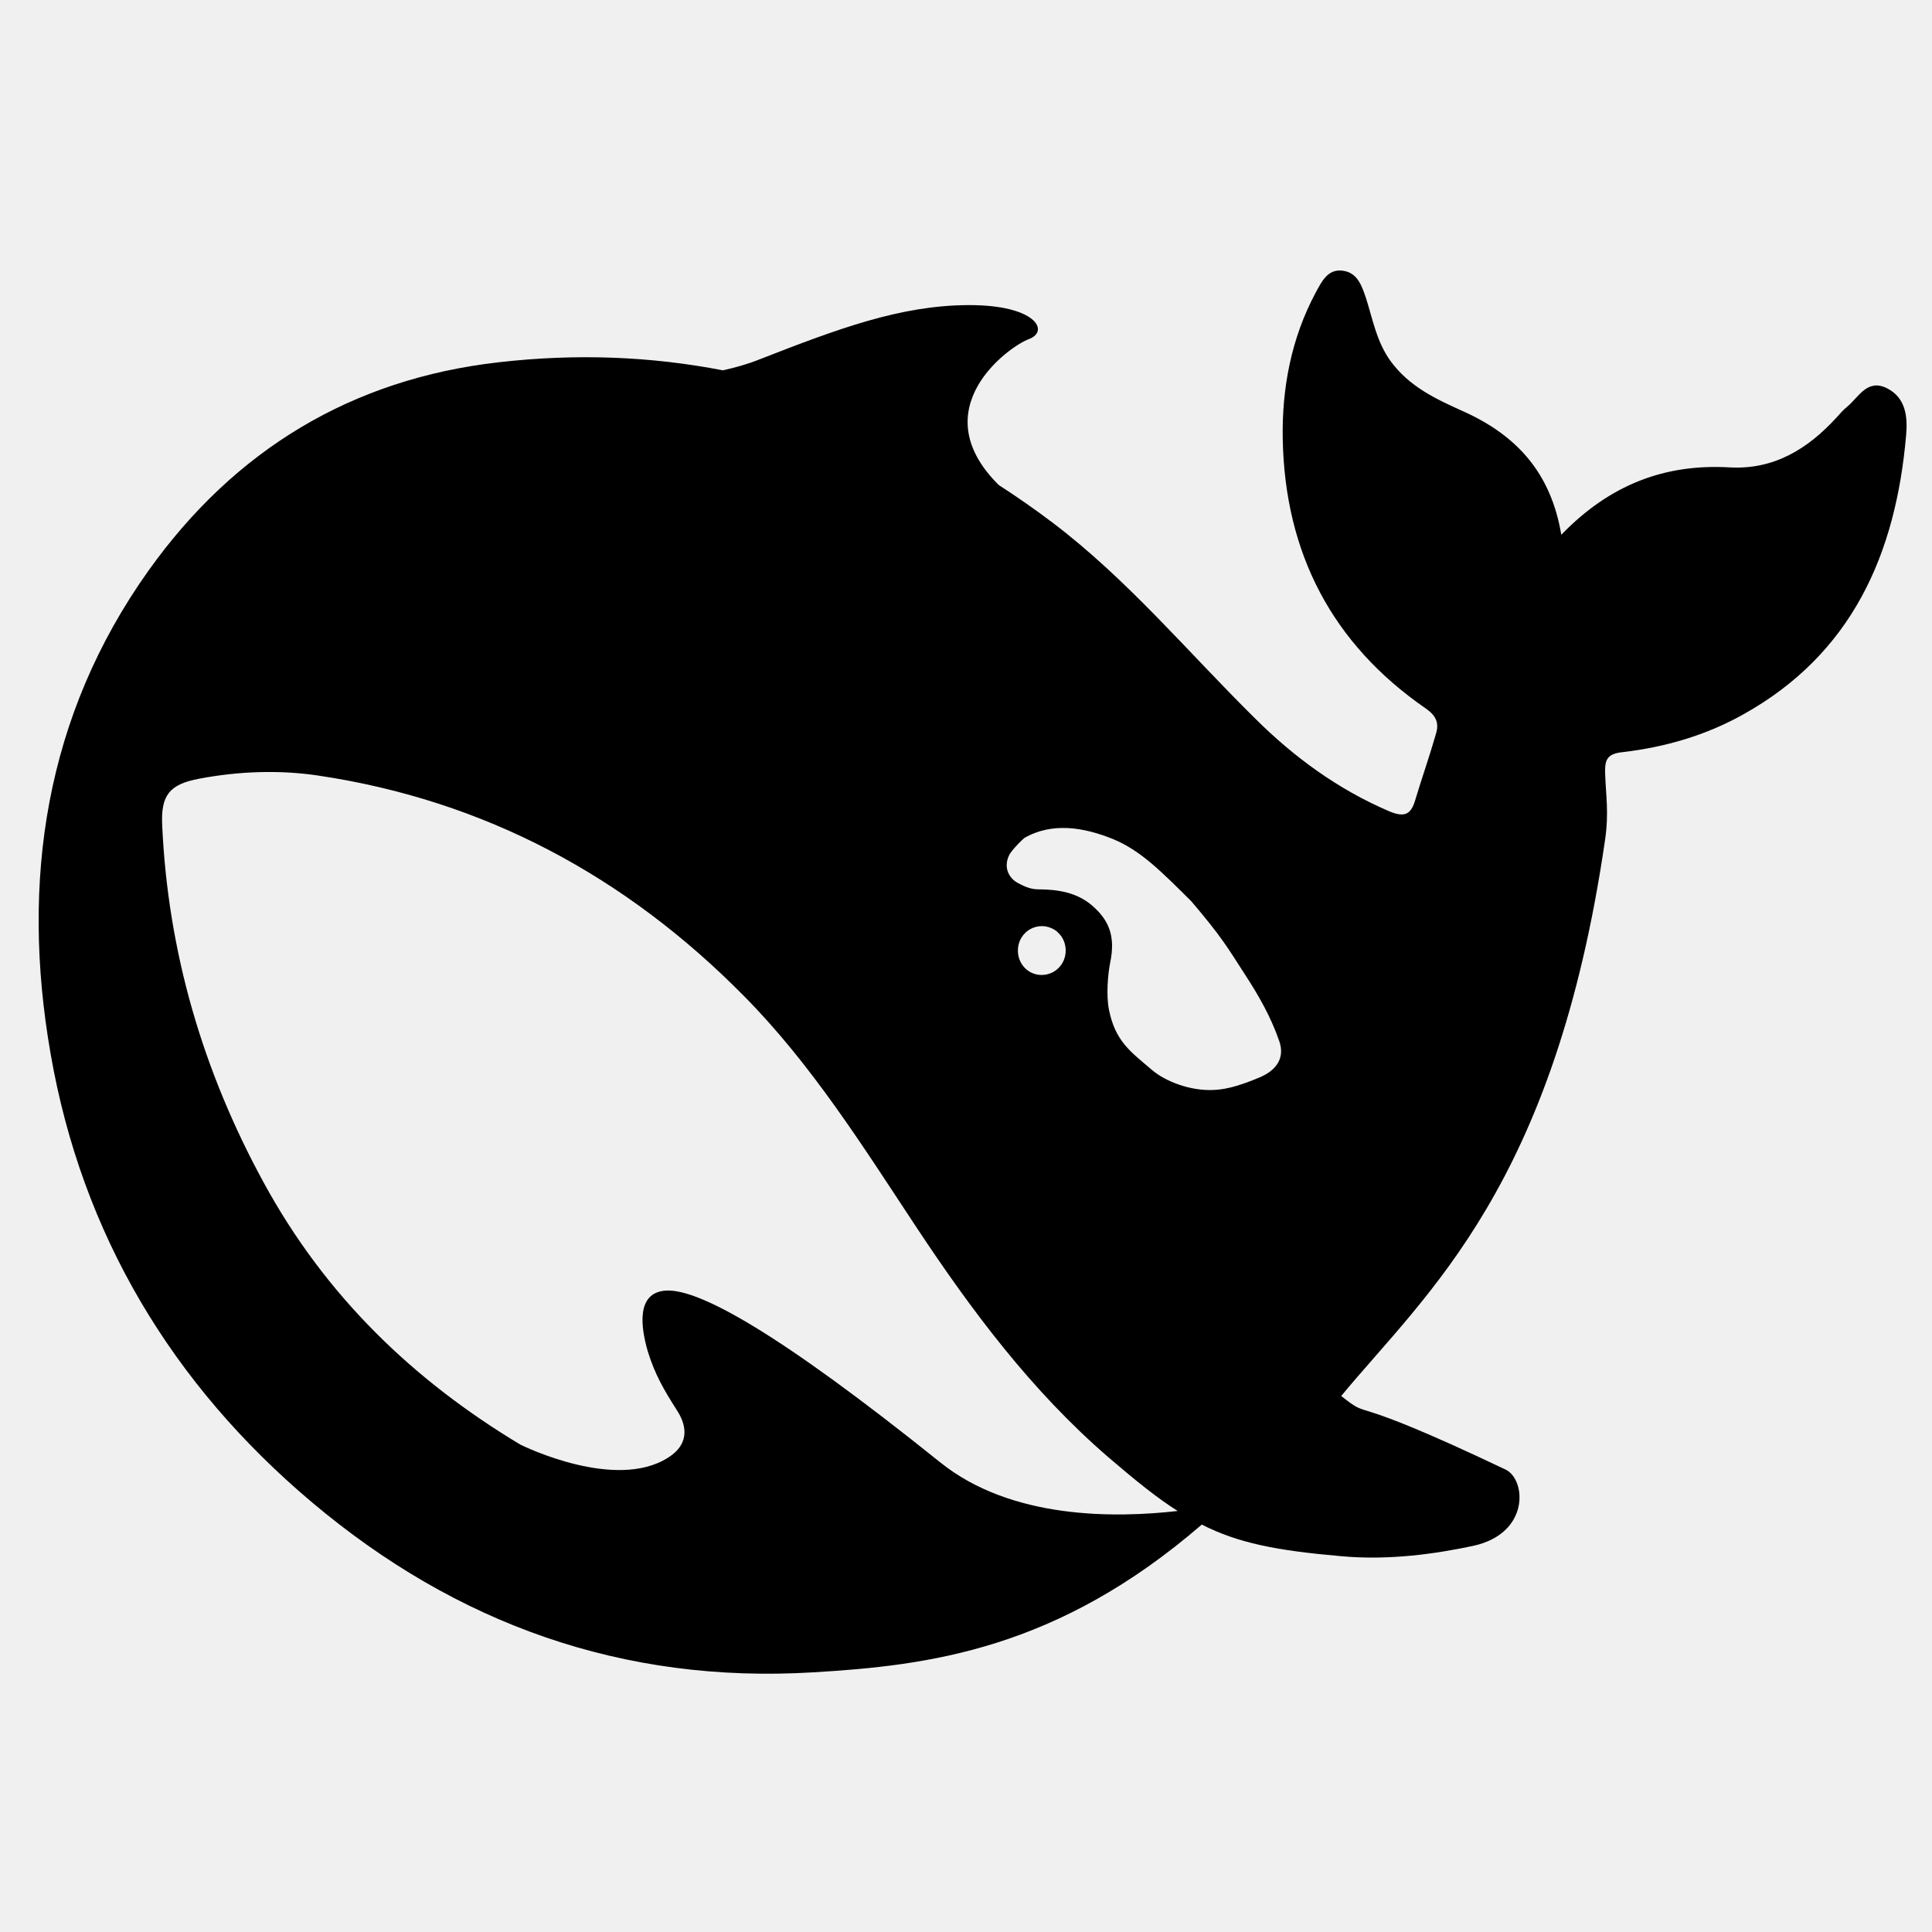
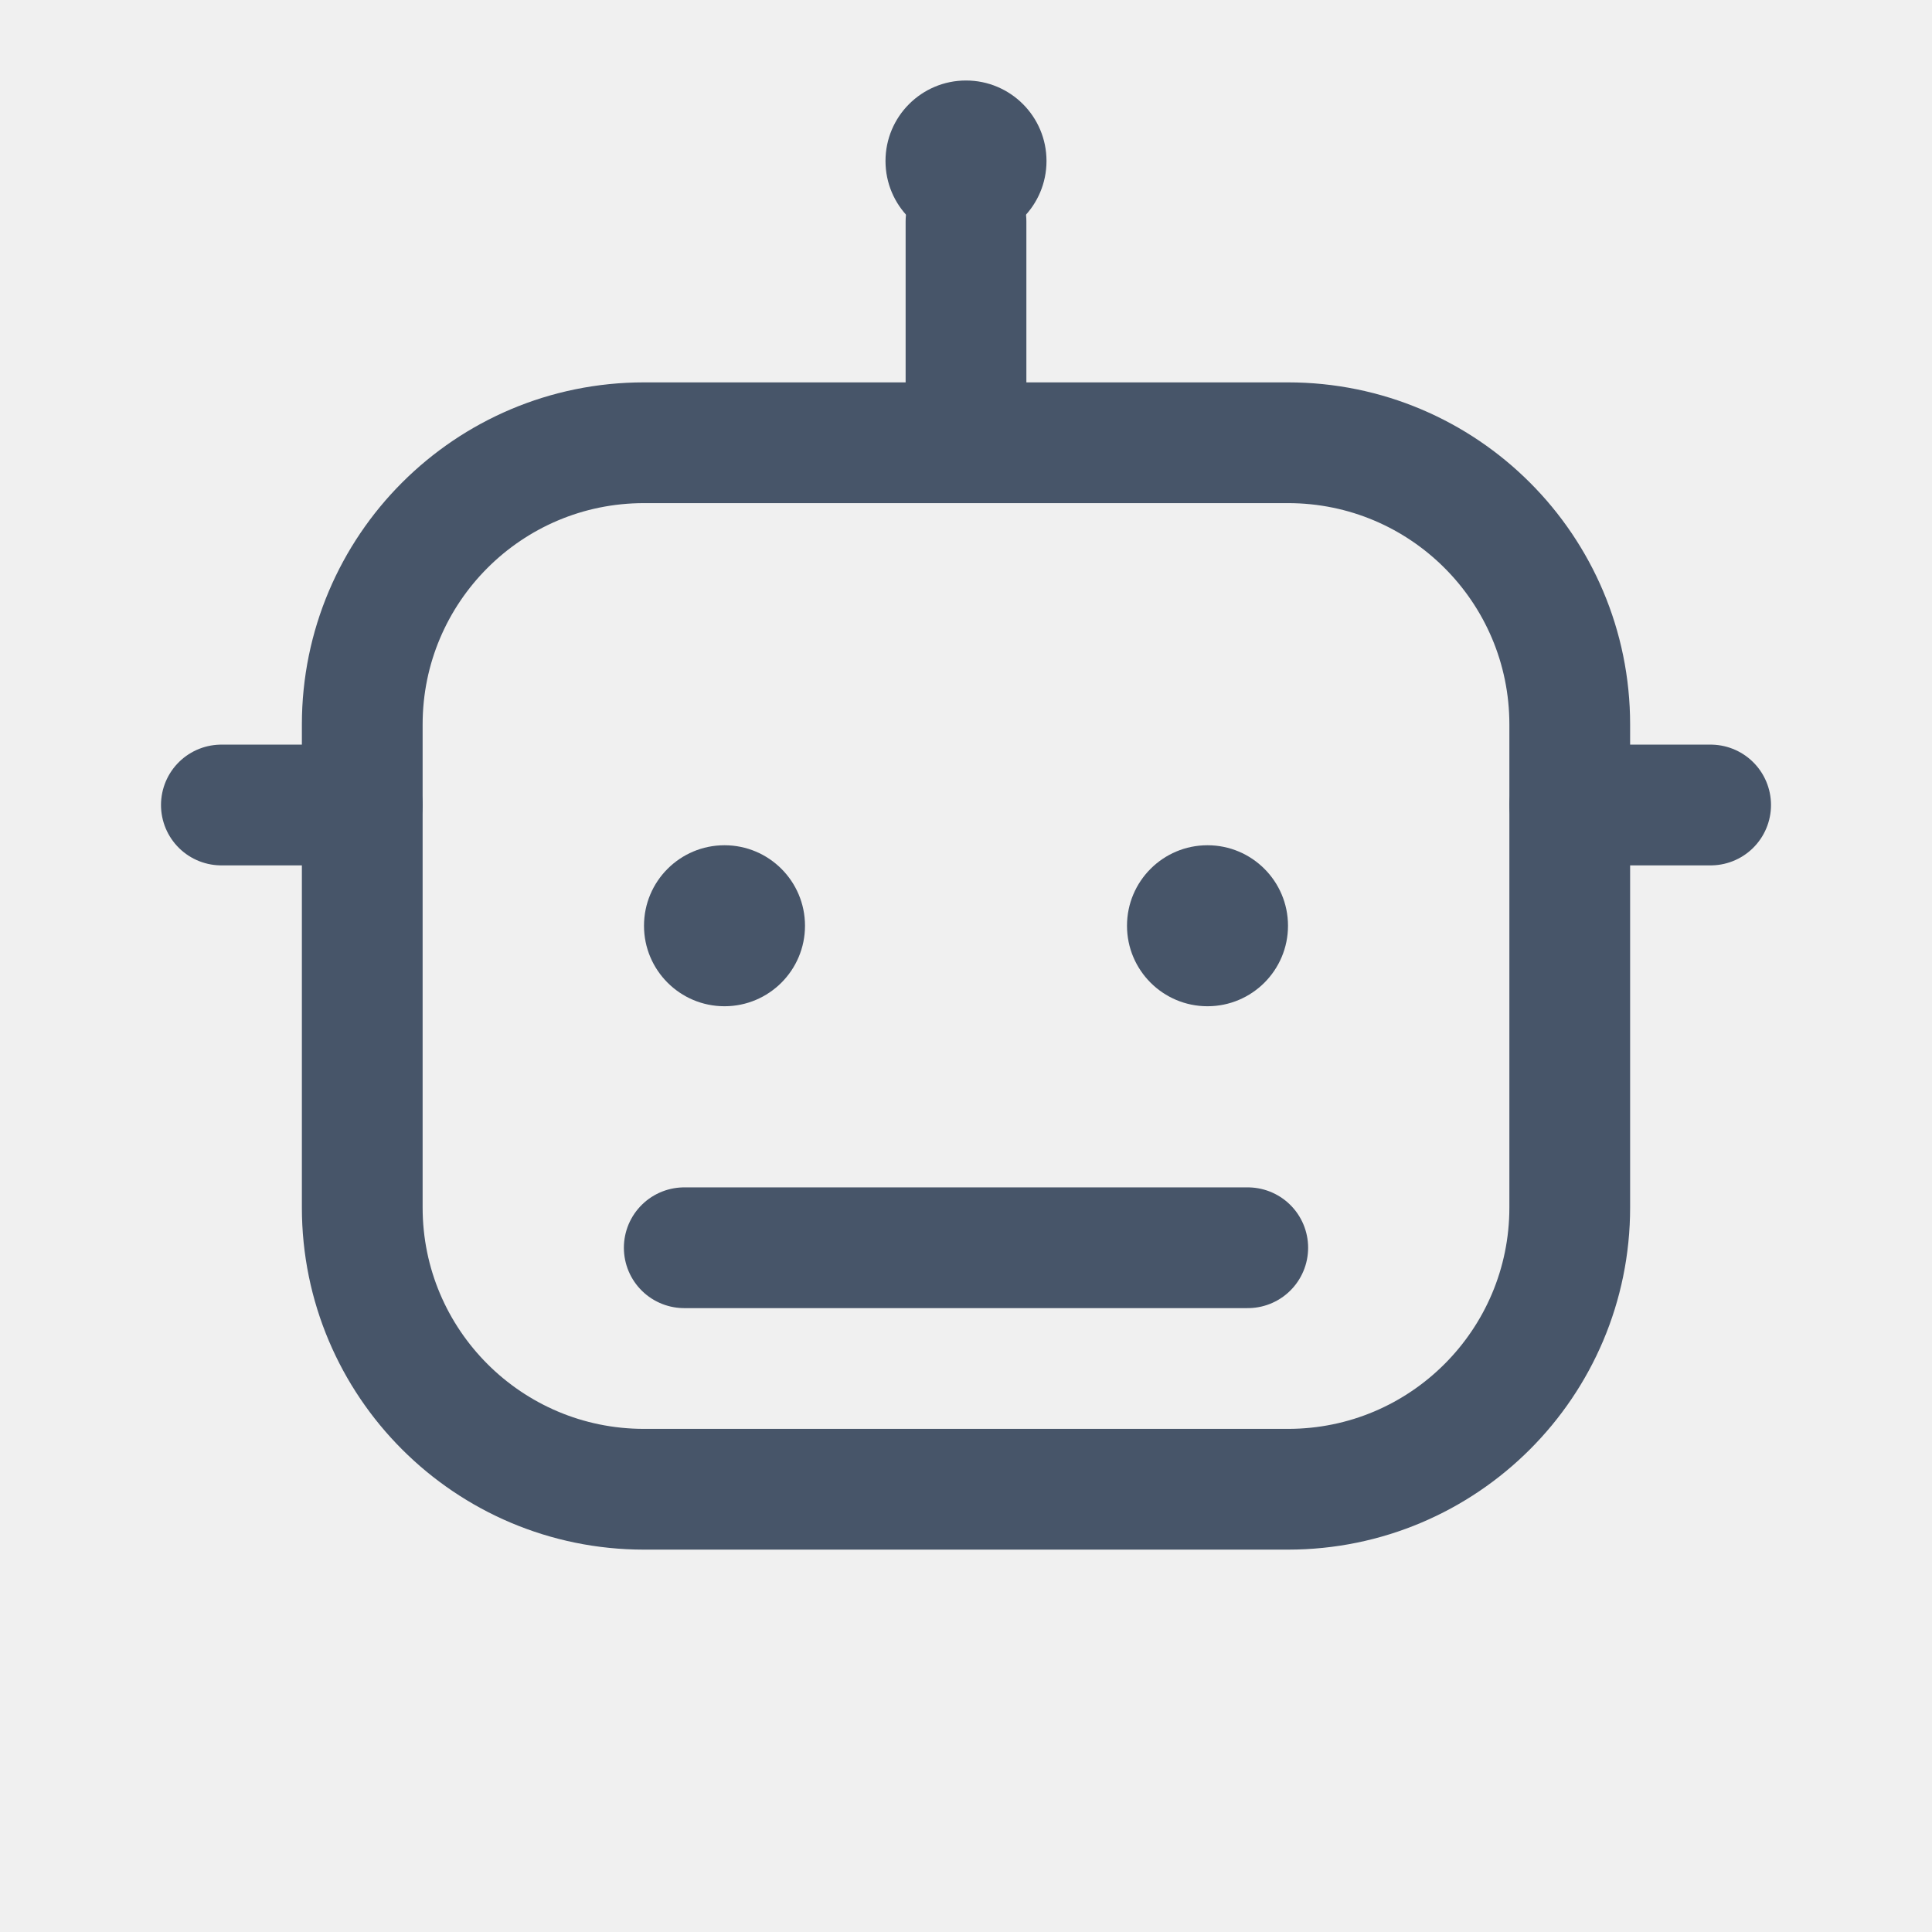
- <svg xmlns="http://www.w3.org/2000/svg" width="50" height="50" viewBox="0 0 50 50" fill="none">
+ <svg xmlns="http://www.w3.org/2000/svg" width="24" height="24" viewBox="0 0 24 24" fill="none">
  <style>
- 		@media (prefers-color-scheme: dark) {
- 			path { fill: #fff; }
- 		}
- 	</style>
-   <path id="path" d="M48.835 10.048C48.323 9.792 48.102 10.28 47.803 10.528C47.701 10.608 47.614 10.712 47.527 10.808C46.779 11.624 45.905 12.16 44.762 12.096C43.092 12 41.666 12.536 40.406 13.84C40.138 12.232 39.248 11.272 37.893 10.656C37.184 10.336 36.467 10.016 35.97 9.32C35.623 8.824 35.529 8.272 35.356 7.728C35.246 7.4 35.135 7.064 34.765 7.008C34.363 6.944 34.206 7.288 34.048 7.576C33.418 8.752 33.173 10.048 33.197 11.36C33.252 14.312 34.474 16.664 36.9 18.336C37.176 18.528 37.247 18.72 37.16 19C36.995 19.576 36.797 20.136 36.624 20.712C36.514 21.08 36.349 21.16 35.962 21C34.631 20.432 33.481 19.592 32.464 18.576C30.739 16.872 29.179 14.992 27.233 13.52C26.776 13.176 26.319 12.856 25.847 12.552C23.862 10.584 26.107 8.968 26.627 8.776C27.17 8.576 26.816 7.888 25.059 7.896C23.302 7.904 21.695 8.504 19.647 9.304C19.348 9.424 19.032 9.512 18.709 9.584C16.85 9.224 14.92 9.144 12.903 9.376C9.106 9.808 6.073 11.64 3.843 14.768C1.165 18.528 0.534 22.8 1.307 27.256C2.118 31.952 4.466 35.84 8.074 38.88C11.816 42.032 16.125 43.576 21.041 43.28C24.027 43.104 27.352 42.696 31.102 39.456C32.047 39.936 33.04 40.128 34.686 40.272C35.955 40.392 37.176 40.208 38.121 40.008C39.602 39.688 39.499 38.288 38.964 38.032C34.623 35.968 35.576 36.808 34.71 36.128C36.916 33.464 40.24 30.696 41.54 21.728C41.643 21.016 41.556 20.568 41.54 19.992C41.532 19.64 41.611 19.504 42.005 19.464C43.092 19.336 44.148 19.032 45.117 18.488C47.929 16.92 49.064 14.344 49.331 11.256C49.371 10.784 49.324 10.296 48.835 10.048ZM24.326 37.84C20.12 34.464 18.079 33.352 17.236 33.4C16.448 33.448 16.59 34.368 16.763 34.968C16.944 35.56 17.181 35.968 17.512 36.488C17.74 36.832 17.898 37.344 17.283 37.728C15.928 38.584 13.573 37.44 13.462 37.384C10.721 35.736 8.428 33.56 6.813 30.584C5.253 27.72 4.348 24.648 4.198 21.368C4.158 20.576 4.387 20.296 5.159 20.152C6.175 19.96 7.223 19.92 8.239 20.072C12.533 20.712 16.189 22.672 19.253 25.776C21.002 27.544 22.325 29.656 23.689 31.72C25.138 33.912 26.698 36 28.683 37.712C29.384 38.312 29.943 38.768 30.479 39.104C28.864 39.288 26.17 39.328 24.326 37.84ZM26.343 24.6C26.343 24.248 26.619 23.968 26.966 23.968C27.044 23.968 27.115 23.984 27.178 24.008C27.265 24.04 27.344 24.088 27.407 24.16C27.517 24.272 27.58 24.432 27.58 24.6C27.58 24.952 27.304 25.232 26.957 25.232C26.611 25.232 26.343 24.952 26.343 24.6ZM32.606 27.88C32.205 28.048 31.803 28.192 31.416 28.208C30.818 28.24 30.164 27.992 29.81 27.688C29.258 27.216 28.864 26.952 28.699 26.128C28.628 25.776 28.668 25.232 28.73 24.92C28.872 24.248 28.714 23.816 28.25 23.424C27.872 23.104 27.391 23.016 26.863 23.016C26.666 23.016 26.485 22.928 26.351 22.856C26.13 22.744 25.949 22.464 26.123 22.12C26.178 22.008 26.446 21.736 26.509 21.688C27.226 21.272 28.053 21.408 28.817 21.72C29.526 22.016 30.061 22.56 30.834 23.328C31.622 24.256 31.763 24.512 32.212 25.208C32.567 25.752 32.89 26.312 33.11 26.952C33.245 27.352 33.071 27.68 32.606 27.88Z" fill="#000" fill-opacity="1" fill-rule="nonzero" />
+     .stroke { stroke: #475569; }
+     .fill { fill: #475569; }
+     @media (prefers-color-scheme: dark) {
+       .stroke { stroke: #cbd5e1; }
+       .fill { fill: #cbd5e1; }
+     }
+   </style>
+   <g class="stroke" stroke-width="1.5" stroke-linecap="round" stroke-linejoin="round">
+     <path d="M12 5V2.75" />
+     <rect x="4.5" y="5.5" width="15" height="13" rx="3.5" />
+     <path d="M4.5 10H2.75M19.5 10h1.75" />
+     <path d="M8.5 15.5h7" />
+   </g>
+   <circle class="fill" cx="12" cy="2" r="1" />
+   <circle class="fill" cx="9" cy="11.5" r="1" />
+   <circle class="fill" cx="15" cy="11.5" r="1" />
</svg>
